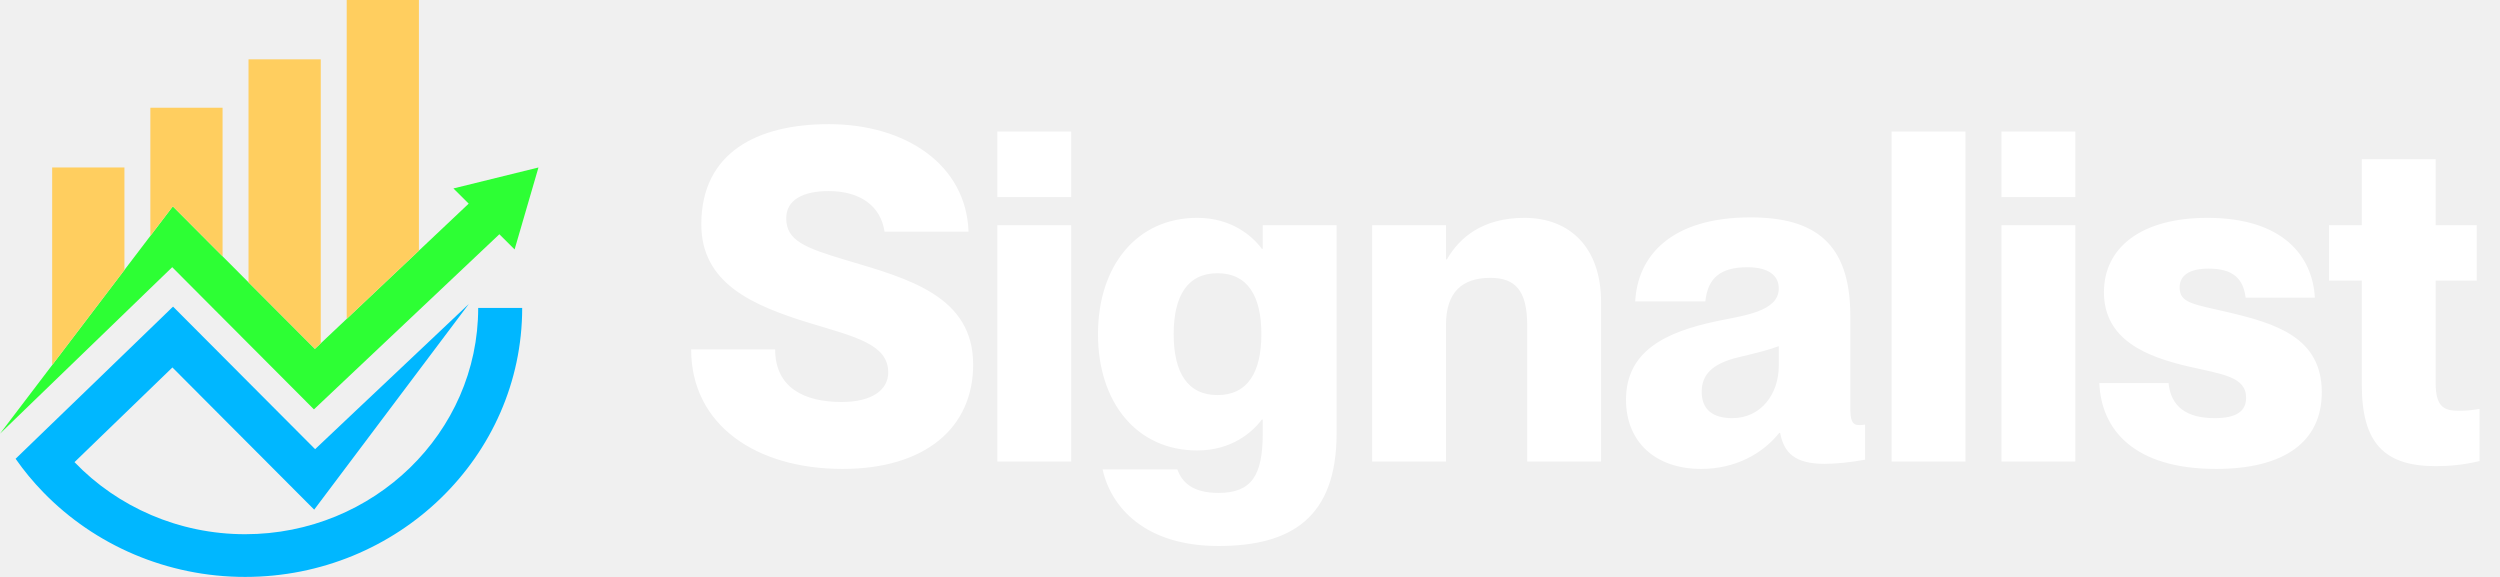
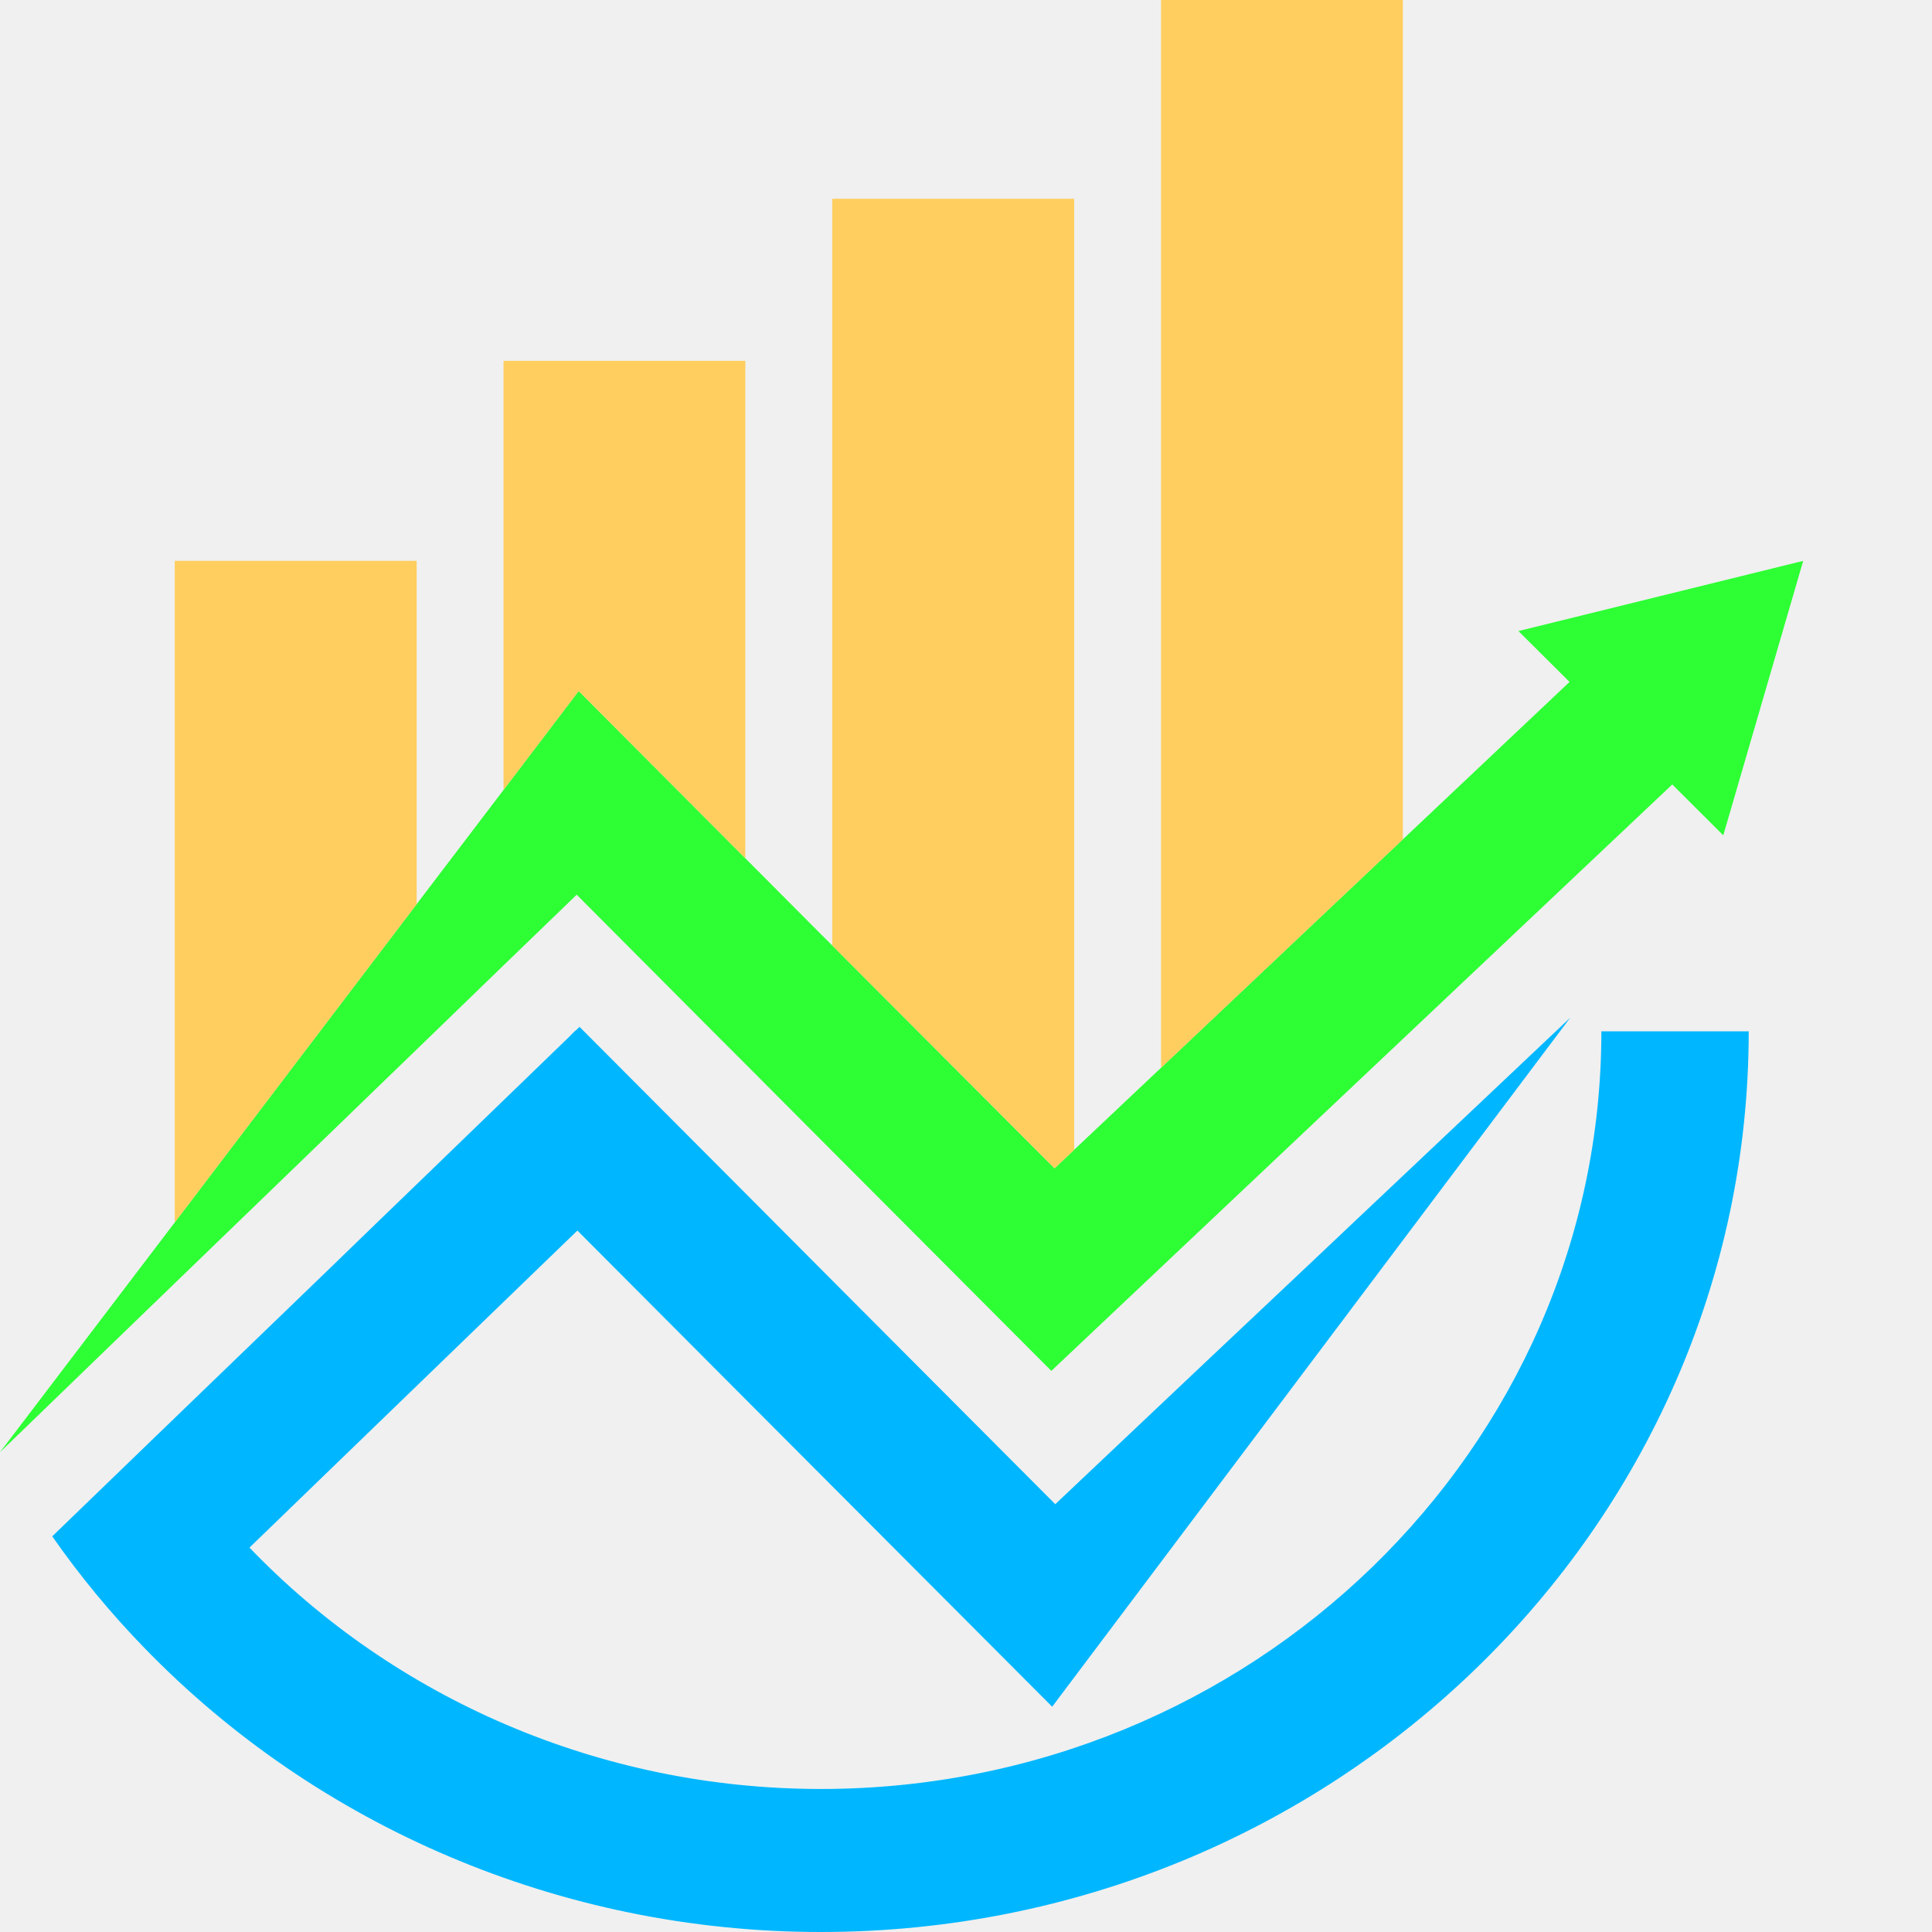
- <svg xmlns="http://www.w3.org/2000/svg" width="130" height="30" viewBox="0 0 130 30" fill="none">
+ <svg xmlns="http://www.w3.org/2000/svg" width="30" height="30" viewBox="0 0 30 30" fill="none">
  <path d="M28 8.709L26.759 12.971L25.967 12.181L21.784 16.132L18.781 18.968L16.325 21.287L14.013 18.968L12.923 17.875L11.574 16.521L11.169 16.116L8.955 13.893L8.104 14.715L7.819 14.99L6.47 16.296L5.117 17.604L3.724 18.95L3.705 18.968L1.711 20.895L0 22.55L2.724 18.968L6.47 14.039L7.819 12.266L8.986 10.73L11.574 13.328L12.68 14.439L12.923 14.681L16.375 18.142L16.68 17.853L18.029 16.58L18.628 16.014L20.372 14.366L21.784 13.033L24.372 10.589L23.578 9.799L28 8.709Z" fill="#2DFF34" />
  <path d="M6.47 8.709V14.039L2.724 18.968H2.713V8.709H6.47Z" fill="#FFCE5F" />
  <path d="M27.154 16.014C27.154 23.726 20.692 30 12.745 30C8.69 30 4.918 28.346 2.252 25.599C1.726 25.059 1.244 24.477 0.811 23.856L2.467 22.256L5.13 19.686L5.871 18.968L6.47 18.39L7.819 17.085L8.117 16.797L8.821 16.116L8.934 16.003L8.936 16.005L8.999 15.945L11.574 18.528L12.693 19.652L16.386 23.357L18.639 21.227L20.385 19.58L21.032 18.968L21.784 18.258L24.383 15.802L16.338 26.502L11.18 21.33L8.966 19.108L8.117 19.928L5.13 22.816L3.874 24.031C6.119 26.37 9.311 27.779 12.745 27.779C19.429 27.779 24.866 22.502 24.866 16.014H27.154V16.014Z" fill="#00B7FF" />
  <path d="M11.574 5.603V13.328L8.986 10.73L7.819 12.266V5.603H11.574Z" fill="#FFCE5F" />
  <path d="M16.68 3.086V17.853L16.375 18.142L12.923 14.682V3.086H16.68Z" fill="#FFCE5F" />
  <path d="M21.784 0V13.033L20.372 14.366L18.628 16.014L18.029 16.58V0H21.784Z" fill="#FFCE5F" />
-   <path d="M43.812 24.384C39.324 24.384 35.94 22.104 35.94 18.168H40.308C40.308 20.16 41.82 20.904 43.764 20.904C45.372 20.904 46.188 20.256 46.188 19.368C46.188 17.904 44.484 17.52 42.108 16.8C39.132 15.888 36.468 14.736 36.468 11.664C36.468 7.92 39.396 6.456 43.092 6.456C47.1 6.456 50.244 8.568 50.364 12.048H45.996C45.804 10.728 44.748 9.936 43.092 9.936C41.796 9.936 40.884 10.368 40.884 11.352C40.884 12.504 41.844 12.888 44.028 13.536C47.268 14.496 50.604 15.408 50.604 18.96C50.604 22.248 48.108 24.384 43.812 24.384ZM55.702 10.248H51.862V6.84H55.702V10.248ZM55.702 24H51.862V11.712H55.702V24ZM65.663 12.936V11.712H69.503V22.536C69.503 26.928 67.127 28.392 63.359 28.392C59.543 28.392 57.767 26.376 57.335 24.408H61.223C61.463 25.08 62.015 25.632 63.359 25.632C65.087 25.632 65.663 24.72 65.663 22.536V21.816H65.615C65.135 22.464 64.055 23.424 62.255 23.424C59.111 23.424 57.095 20.928 57.095 17.376C57.095 13.824 59.111 11.328 62.255 11.328C64.055 11.328 65.135 12.288 65.615 12.936H65.663ZM63.311 20.544C64.871 20.544 65.591 19.368 65.591 17.376C65.591 15.384 64.871 14.208 63.311 14.208C61.751 14.208 61.031 15.384 61.031 17.376C61.031 19.368 61.751 20.544 63.311 20.544ZM79.271 11.328C81.647 11.328 83.255 12.888 83.255 15.696V24H79.415V16.92C79.415 15.072 78.767 14.448 77.495 14.448C76.031 14.448 75.191 15.192 75.191 16.896V24H71.351V11.712H75.191V13.488H75.239C75.887 12.36 77.087 11.328 79.271 11.328ZM88.464 24.384C86.064 24.384 84.552 22.968 84.552 20.784C84.552 18.24 86.64 17.256 89.256 16.704C90.6 16.416 92.496 16.224 92.496 15C92.496 14.328 91.968 13.896 90.864 13.896C89.448 13.896 88.8 14.472 88.68 15.672H85.032C85.152 13.32 86.88 11.304 91.032 11.304C94.368 11.304 96.216 12.648 96.216 16.416V21.168C96.216 21.816 96.288 22.104 96.672 22.104C96.768 22.104 96.84 22.104 96.984 22.08V23.904C96.216 24.048 95.424 24.12 94.872 24.12C93.336 24.12 92.76 23.544 92.568 22.512H92.52C91.656 23.592 90.24 24.384 88.464 24.384ZM90.072 21.744C91.608 21.744 92.496 20.448 92.496 19.032V18C91.992 18.192 91.416 18.336 90.408 18.576C88.992 18.912 88.488 19.512 88.488 20.376C88.488 21.312 89.088 21.744 90.072 21.744ZM102.203 24H98.363V6.84H102.203V24ZM107.916 10.248H104.076V6.84H107.916V10.248ZM107.916 24H104.076V11.712H107.916V24ZM115.237 24.384C110.941 24.384 109.261 22.32 109.165 19.92H112.765C112.885 21.144 113.701 21.744 115.165 21.744C116.293 21.744 116.797 21.384 116.797 20.688C116.797 19.584 115.573 19.464 113.797 19.056C111.637 18.552 109.405 17.688 109.405 15.192C109.405 12.888 111.325 11.328 114.781 11.328C118.717 11.328 120.253 13.32 120.373 15.48H116.773C116.653 14.496 116.125 13.968 114.853 13.968C113.797 13.968 113.341 14.352 113.341 14.952C113.341 15.768 114.061 15.816 115.909 16.248C118.333 16.824 120.733 17.544 120.733 20.4C120.733 22.968 118.789 24.384 115.237 24.384ZM127.902 21.36C128.262 21.36 128.478 21.336 128.934 21.264V23.976C128.118 24.168 127.422 24.24 126.654 24.24C123.966 24.24 122.814 23.016 122.814 20.016V14.592H121.11V11.712H122.814V8.28H126.654V11.712H128.79V14.592H126.654V19.92C126.654 21.24 127.158 21.36 127.902 21.36Z" fill="white" />
</svg>
